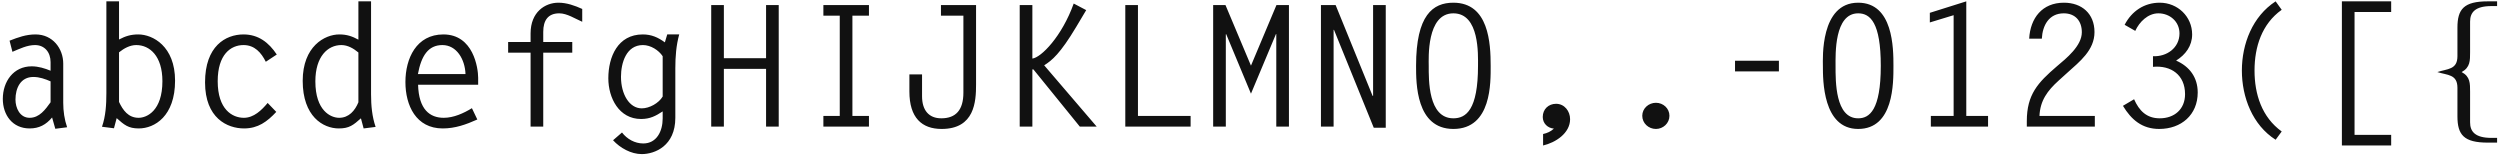
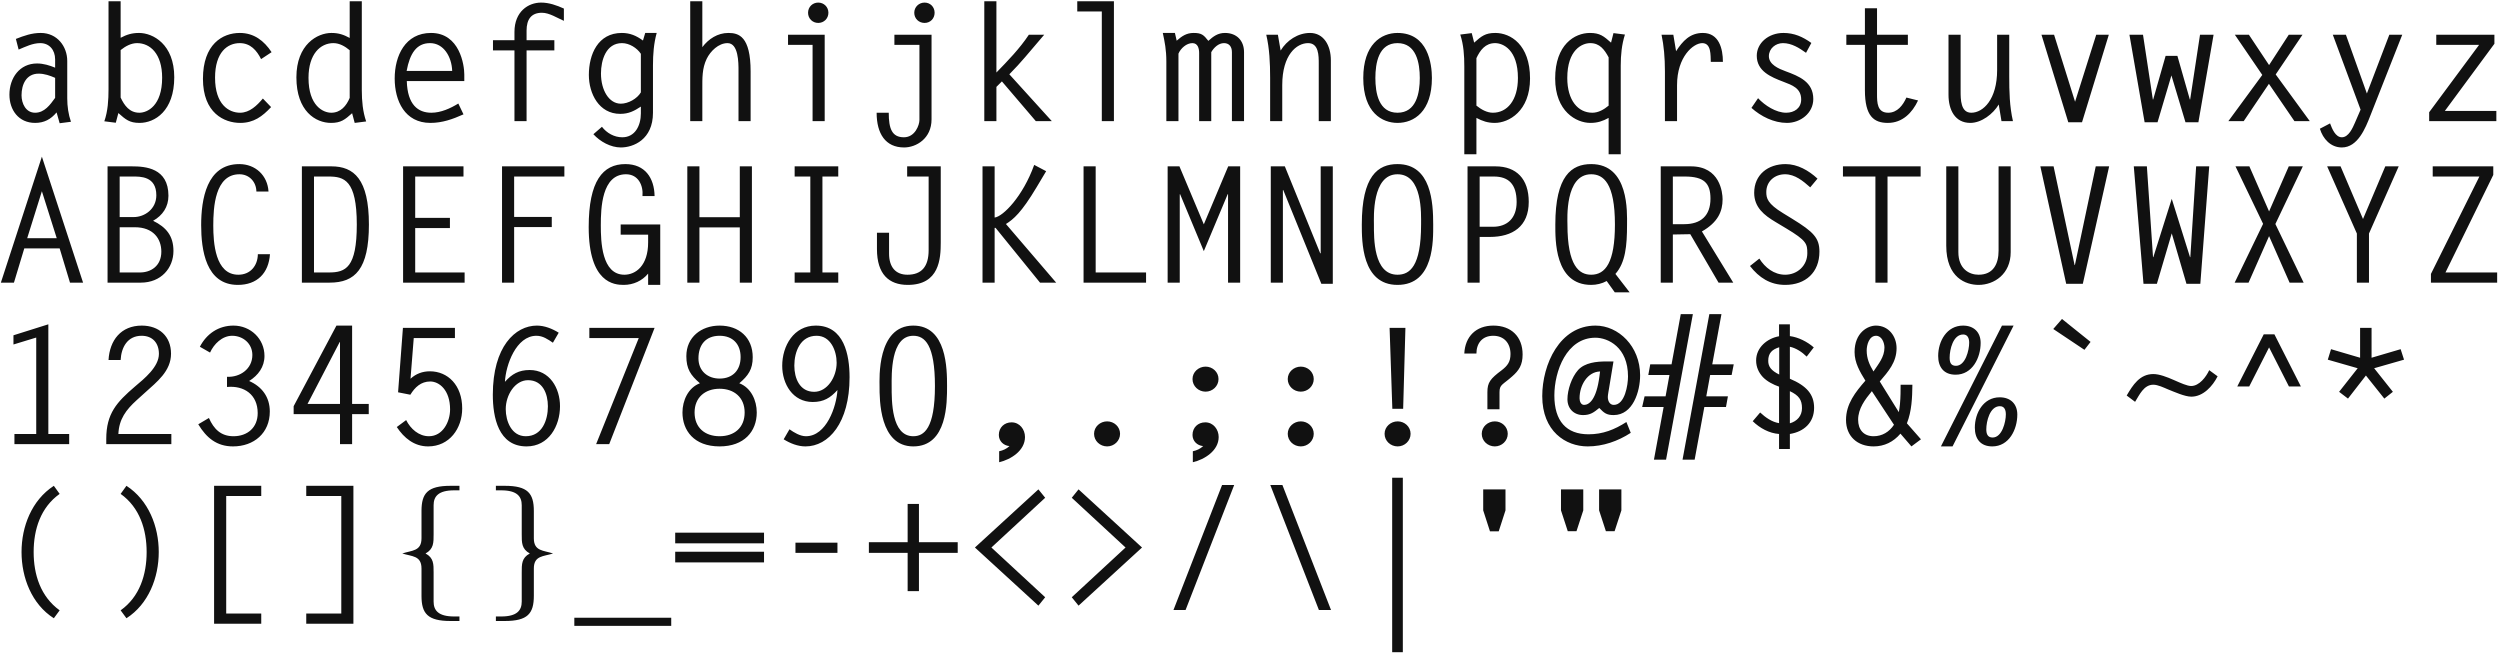
- <svg xmlns="http://www.w3.org/2000/svg" width="711" height="44" viewBox="0 0 711 44" fill="none">
-   <path d="M3.536 14.736L2.72 11.568C5.168 10.608 7.424 9.792 10.112 9.792C15.008 9.792 17.984 13.824 17.984 18.096V29.232C17.984 31.584 18.32 33.984 19.088 36.192L15.728 36.624L14.816 33.408C13.088 35.472 11.12 36.528 8.432 36.528C3.536 36.528 0.8 32.688 0.8 28.128C0.8 23.184 3.824 18.864 9.008 18.864C10.928 18.864 12.752 19.44 14.384 20.112V17.664C14.384 14.832 12.656 12.816 9.968 12.816C7.712 12.816 5.6 13.872 3.536 14.736ZM14.384 29.088V23.136C12.848 22.464 11.216 21.888 9.488 21.888C5.84 21.888 4.4 25.056 4.4 28.32C4.4 30.72 5.648 33.504 8.432 33.504C11.216 33.504 12.896 31.152 14.384 29.088ZM30.253 0.384H33.853V11.232C35.677 10.272 37.213 9.792 39.325 9.792C43.453 9.792 49.789 13.152 49.789 22.944C49.789 33.024 43.981 36.528 39.469 36.528C36.493 36.528 35.341 35.52 33.181 33.6L32.413 36.48L29.005 36.048C30.061 33.024 30.253 29.76 30.253 26.496V0.384ZM33.853 14.88V28.992C34.957 31.344 36.493 33.504 39.421 33.504C41.773 33.504 46.189 31.488 46.189 23.088C46.189 15.936 42.589 12.816 38.749 12.816C36.973 12.816 35.293 13.728 33.853 14.88ZM76.123 29.28L78.57 31.824C75.978 34.608 73.386 36.528 69.403 36.528C64.65 36.528 58.315 33.6 58.315 23.424C58.315 13.152 64.123 9.792 69.258 9.792C73.483 9.792 76.459 12.096 78.715 15.504L75.594 17.568C74.299 14.976 72.427 12.816 69.258 12.816C65.611 12.816 61.914 15.504 61.914 23.088C61.914 31.104 66.043 33.504 69.355 33.504C72.186 33.504 74.394 31.344 76.123 29.28ZM106.824 36.096L103.416 36.528L102.648 33.648C100.488 35.568 99.336 36.528 96.36 36.528C91.848 36.528 86.088 33.072 86.088 22.992C86.088 13.2 92.328 9.792 96.504 9.792C98.664 9.792 100.152 10.32 101.928 11.28V0.384H105.528V26.832C105.528 30 105.816 33.168 106.824 36.096ZM101.928 29.088V14.928C100.536 13.776 98.904 12.816 97.08 12.816C93.24 12.816 89.688 16.032 89.688 23.136C89.688 31.488 94.056 33.504 96.456 33.504C99.24 33.504 100.968 31.44 101.928 29.088ZM135.989 24.096H118.901C119.093 31.152 122.261 33.504 126.197 33.504C129.029 33.504 131.861 32.208 134.213 30.768L135.749 33.984C132.533 35.424 129.461 36.528 125.909 36.528C118.325 36.528 115.301 30 115.301 23.328C115.301 16.608 118.421 9.792 126.101 9.792C134.645 9.792 135.989 19.344 135.989 22.128V24.096ZM118.853 21.072H132.389C132.245 16.848 129.845 12.816 125.813 12.816C121.781 12.816 119.813 15.888 118.853 21.072ZM165.586 2.544V6.192C163.57 5.328 161.266 3.792 159.058 3.792C155.89 3.792 154.498 5.76 154.498 9.072V11.952H162.754V14.976H154.498V36H150.898V14.976H144.514V11.952H150.898V9.504C150.898 3.408 155.026 0.768 158.818 0.768C161.17 0.768 163.474 1.584 165.586 2.544ZM189.76 9.792H193.168C192.304 12.912 192.064 16.128 192.064 19.392V33.504C192.064 41.52 186.208 43.824 182.512 43.824C179.488 43.824 176.368 42.096 174.352 39.888L176.896 37.68C178.336 39.552 180.544 40.8 182.944 40.8C186.736 40.8 188.464 37.344 188.464 33.696V31.68C186.496 32.976 184.864 33.84 182.32 33.84C176.032 33.84 173.008 27.84 173.008 22.272C173.008 16.176 175.696 9.792 182.799 9.792C185.248 9.792 187.12 10.608 189.088 12.048L189.76 9.792ZM188.464 27.456V15.984C187.312 14.256 185.056 12.816 182.848 12.816C178.096 12.816 176.608 17.904 176.608 21.84C176.608 26.832 179.008 30.816 182.512 30.816C184.72 30.816 187.36 29.328 188.464 27.456ZM205.869 1.44V16.56H217.869V1.44H221.469V36H217.869V19.584H205.869V36H202.269V1.44H205.869ZM247.13 1.44V4.464H242.426V32.976H247.13V36H234.17V32.976H238.826V4.464H234.17V1.44H247.13ZM267.607 4.464V1.44H277.591V24.048C277.591 28.848 277.207 36.672 267.799 36.672C262.183 36.672 258.631 33.504 258.631 26.016V21.168H262.231V27.36C262.231 31.344 264.151 33.648 267.703 33.648C271.831 33.648 273.991 31.296 273.991 26.352V4.464H267.607ZM293.605 1.44V16.656C296.101 16.368 302.005 10.368 305.365 1.008L308.917 2.88L306.085 7.632C301.525 15.264 299.173 17.184 296.965 18.576L311.893 36H307.093L293.893 19.728H293.605V36H290.005V1.44H293.605ZM323.634 1.44V32.976H338.61V36H320.034V1.44H323.634ZM355.775 18.672L363.023 1.44H366.575V36H362.975V9.696H362.879L355.775 26.64L348.719 9.696L348.623 9.792V36H345.023V1.44H348.527L355.775 18.672ZM375.676 36V1.44H379.852L390.364 27.264H390.508V1.44H394.108V36.336H390.7L379.372 8.448L379.276 8.544V36H375.676ZM402.73 18.72C402.73 4.272 407.53 0.768 413.338 0.768C423.418 0.768 423.946 12.288 423.946 18.72C423.946 23.328 424.281 36.672 413.338 36.672C402.682 36.672 402.73 23.616 402.73 18.72ZM413.338 33.648C416.938 33.648 420.346 31.248 420.346 18.72C420.346 15.552 420.826 3.792 413.338 3.792C405.658 3.792 406.33 16.704 406.33 18.72C406.33 22.656 406.138 33.648 413.338 33.648ZM438.855 41.376V38.112C440.007 37.872 441.063 37.392 441.927 36.576C440.151 36.432 438.759 35.088 438.759 33.264C438.759 31.056 440.391 29.52 442.551 29.52C444.951 29.52 446.535 31.632 446.535 33.888C446.535 37.92 442.359 40.56 438.855 41.376ZM467.06 32.928C467.06 30.816 468.884 29.232 470.948 29.232C473.012 29.232 474.788 30.816 474.788 32.928C474.788 35.04 473.012 36.672 470.948 36.672C468.836 36.672 467.06 35.04 467.06 32.928ZM505.921 20.304H493.441V17.28H505.921V20.304ZM538.495 18.72C538.495 23.52 538.639 36.672 528.463 36.672C518.383 36.672 518.431 22.752 518.431 18.72C518.431 16.704 517.615 0.768 528.463 0.768C538.447 0.768 538.495 13.728 538.495 18.72ZM522.031 18.72C522.031 23.136 521.935 33.648 528.463 33.648C531.631 33.648 534.895 31.392 534.895 18.72C534.895 6.48 531.919 3.792 528.463 3.792C521.647 3.792 522.031 15.456 522.031 18.72ZM559.212 0.384V32.976H565.404V36H549.132V32.976H555.612V4.32L548.844 6.384V3.648L559.212 0.384ZM580.025 32.976H595.769V36H576.425V34.464C576.425 26.88 579.545 23.52 584.969 18.864C587.705 16.56 592.073 13.056 592.073 9.168C592.073 5.952 590.201 3.792 586.937 3.792C582.713 3.792 580.889 7.248 580.697 10.992H577.097C577.433 5.136 580.793 0.768 586.985 0.768C592.073 0.768 595.673 3.888 595.673 9.12C595.673 14.304 591.449 17.52 587.945 20.688L585.449 22.944C582.329 25.776 580.217 28.56 580.025 32.976ZM612.31 19.008V15.984C616.198 16.176 619.846 13.632 619.846 9.504C619.846 6.096 617.062 3.792 613.846 3.792C610.87 3.792 608.422 6.24 607.27 8.784L604.246 7.056C606.262 3.168 609.814 0.768 614.23 0.768C619.318 0.768 623.446 4.704 623.446 9.792C623.446 13.056 621.574 15.552 618.886 17.232C622.726 18.912 625.03 22.032 625.03 26.304C625.03 32.688 620.326 36.672 614.086 36.672C609.238 36.672 606.166 34.08 603.766 30.096L606.934 28.224C608.374 31.488 610.486 33.648 614.23 33.648C618.406 33.648 621.43 31.056 621.43 26.784C621.43 21.264 617.398 18.528 612.31 19.008ZM648.916 37.392L647.188 39.744C640.612 35.568 637.588 27.648 637.588 20.064C637.588 12.48 640.612 4.656 647.188 0.384L648.916 2.784C643.252 6.816 641.188 13.344 641.188 20.064C641.188 26.784 643.252 33.312 648.916 37.392ZM680.049 41.376H666.033V0.384H680.049V3.408H669.633V38.352H680.049V41.376ZM710.174 0.384V1.728H708.59C703.886 1.728 702.494 3.552 702.494 6.144V14.784C702.494 17.232 702.542 19.152 700.094 20.496C702.542 21.792 702.494 23.712 702.494 26.16V34.8C702.494 37.392 703.886 39.216 708.59 39.216H710.174V40.56H707.534C700.718 40.56 698.894 38.352 698.894 33.072V24.96C698.894 21.072 696.014 21.408 693.182 20.496C696.014 19.536 698.894 19.872 698.894 15.984V7.872C698.894 2.592 700.718 0.384 707.534 0.384H710.174Z" fill="#111111" />
+ <svg xmlns="http://www.w3.org/2000/svg" width="743" height="194" viewBox="0 0 743 194" fill="none">
+   <path d="M5.536 14.736L4.72 11.568C7.168 10.608 9.424 9.792 12.112 9.792C17.008 9.792 19.984 13.824 19.984 18.096V29.232C19.984 31.584 20.32 33.984 21.088 36.192L17.728 36.624L16.816 33.408C15.088 35.472 13.12 36.528 10.432 36.528C5.536 36.528 2.8 32.688 2.8 28.128C2.8 23.184 5.824 18.864 11.008 18.864C12.928 18.864 14.752 19.44 16.384 20.112V17.664C16.384 14.832 14.656 12.816 11.968 12.816C9.712 12.816 7.6 13.872 5.536 14.736ZM16.384 29.088V23.136C14.848 22.464 13.216 21.888 11.488 21.888C7.84 21.888 6.4 25.056 6.4 28.32C6.4 30.72 7.648 33.504 10.432 33.504C13.216 33.504 14.896 31.152 16.384 29.088ZM32.253 0.384H35.853V11.232C37.677 10.272 39.213 9.792 41.325 9.792C45.453 9.792 51.789 13.152 51.789 22.944C51.789 33.024 45.981 36.528 41.469 36.528C38.493 36.528 37.341 35.52 35.181 33.6L34.413 36.48L31.005 36.048C32.061 33.024 32.253 29.76 32.253 26.496V0.384ZM35.853 14.88V28.992C36.957 31.344 38.493 33.504 41.421 33.504C43.773 33.504 48.189 31.488 48.189 23.088C48.189 15.936 44.589 12.816 40.749 12.816C38.973 12.816 37.293 13.728 35.853 14.88ZM78.123 29.28L80.57 31.824C77.978 34.608 75.386 36.528 71.403 36.528C66.65 36.528 60.315 33.6 60.315 23.424C60.315 13.152 66.123 9.792 71.258 9.792C75.483 9.792 78.459 12.096 80.715 15.504L77.594 17.568C76.299 14.976 74.427 12.816 71.258 12.816C67.611 12.816 63.914 15.504 63.914 23.088C63.914 31.104 68.043 33.504 71.355 33.504C74.186 33.504 76.394 31.344 78.123 29.28ZM108.824 36.096L105.416 36.528L104.648 33.648C102.488 35.568 101.336 36.528 98.36 36.528C93.848 36.528 88.088 33.072 88.088 22.992C88.088 13.2 94.328 9.792 98.504 9.792C100.664 9.792 102.152 10.32 103.928 11.28V0.384H107.528V26.832C107.528 30 107.816 33.168 108.824 36.096ZM103.928 29.088V14.928C102.536 13.776 100.904 12.816 99.08 12.816C95.24 12.816 91.688 16.032 91.688 23.136C91.688 31.488 96.056 33.504 98.456 33.504C101.24 33.504 102.968 31.44 103.928 29.088ZM137.989 24.096H120.901C121.093 31.152 124.261 33.504 128.197 33.504C131.029 33.504 133.861 32.208 136.213 30.768L137.749 33.984C134.533 35.424 131.461 36.528 127.909 36.528C120.325 36.528 117.301 30 117.301 23.328C117.301 16.608 120.421 9.792 128.101 9.792C136.645 9.792 137.989 19.344 137.989 22.128V24.096ZM120.853 21.072H134.389C134.245 16.848 131.845 12.816 127.813 12.816C123.781 12.816 121.813 15.888 120.853 21.072ZM167.586 2.544V6.192C165.57 5.328 163.266 3.792 161.058 3.792C157.89 3.792 156.498 5.76 156.498 9.072V11.952H164.754V14.976H156.498V36H152.898V14.976H146.514V11.952H152.898V9.504C152.898 3.408 157.026 0.768 160.818 0.768C163.17 0.768 165.474 1.584 167.586 2.544ZM191.76 9.792H195.168C194.304 12.912 194.064 16.128 194.064 19.392V33.504C194.064 41.52 188.208 43.824 184.512 43.824C181.488 43.824 178.368 42.096 176.352 39.888L178.896 37.68C180.336 39.552 182.544 40.8 184.944 40.8C188.736 40.8 190.464 37.344 190.464 33.696V31.68C188.496 32.976 186.864 33.84 184.32 33.84C178.032 33.84 175.008 27.84 175.008 22.272C175.008 16.176 177.696 9.792 184.799 9.792C187.248 9.792 189.12 10.608 191.088 12.048L191.76 9.792ZM190.464 27.456V15.984C189.312 14.256 187.056 12.816 184.848 12.816C180.096 12.816 178.608 17.904 178.608 21.84C178.608 26.832 181.008 30.816 184.512 30.816C186.72 30.816 189.36 29.328 190.464 27.456ZM205.133 36V0.384H208.733V14.016C210.557 11.568 213.293 9.792 216.461 9.792C219.533 9.792 223.085 10.752 223.085 21.264V36H219.485V20.976C219.485 18.624 219.485 12.816 216.221 12.816C213.533 12.816 211.133 15.216 210.029 17.472C208.637 20.352 208.733 23.232 208.733 26.448V36H205.133ZM241.498 36V13.344H234.202V10.32H245.098V36H241.498ZM243.178 0.768C244.858 0.768 246.202 2.064 246.202 3.792C246.202 5.52 244.858 6.816 243.178 6.816C241.498 6.816 240.154 5.52 240.154 3.792C240.154 2.064 241.498 0.768 243.178 0.768ZM260.535 33.504H264.135C264.135 38.256 265.095 40.8 268.647 40.8C271.959 40.8 273.255 37.152 273.255 35.664V13.344H265.815V10.32H276.855V35.472C276.855 41.184 272.295 43.824 268.695 43.824C263.175 43.824 260.535 39.744 260.535 33.504ZM274.791 0.768C276.471 0.768 277.767 2.064 277.767 3.792C277.767 5.52 276.471 6.816 274.791 6.816C273.063 6.816 271.719 5.52 271.719 3.792C271.719 2.064 273.111 0.768 274.791 0.768ZM305.781 10.32H310.341C305.253 16.224 303.765 18.24 299.973 22.08L312.597 36H307.845L297.765 24.192L296.133 25.824V36H292.533V0.384H296.133V21.552C299.541 18.048 303.045 14.448 305.781 10.32ZM327.458 36V3.408H320.162V0.384H331.058V36H327.458ZM346.639 36V18.288C346.639 14.784 346.159 12.48 345.583 9.792H349.183L349.711 12.096C351.247 10.752 352.591 9.792 354.751 9.792C357.103 9.792 357.727 10.368 359.119 12.144C360.607 10.8 361.951 9.792 364.063 9.792C367.519 9.792 369.727 12.048 369.727 15.504V36H366.127V15.504C366.127 13.776 365.215 12.816 363.775 12.816C362.143 12.816 360.751 14.16 359.983 15.504V36H356.383V15.744C356.383 14.4 355.999 12.816 354.367 12.816C352.639 12.816 350.911 14.352 350.239 15.936V36H346.639ZM381.084 25.296V36H377.484V23.088C377.484 18.768 377.292 14.4 376.332 10.32H379.788L380.604 15.024C382.428 12 385.74 9.792 389.34 9.792C393.42 9.792 395.532 13.536 395.532 17.904V36H391.932V18.96C391.932 16.512 391.932 12.816 388.764 12.816C385.356 12.816 381.084 16.272 381.084 25.296ZM415.338 36.528C410.874 36.528 405.162 33.552 405.162 23.184C405.162 13.248 410.442 9.792 415.338 9.792C424.41 9.792 425.562 19.008 425.562 23.184C425.562 33.12 420.282 36.528 415.338 36.528ZM415.338 33.504C420.954 33.504 421.962 27.6 421.962 23.184C421.962 18.768 420.954 12.816 415.338 12.816C409.722 12.816 408.762 18.768 408.762 23.184C408.762 27.6 409.722 33.504 415.338 33.504ZM437.399 9.84L438.119 12.672C440.279 10.752 441.431 9.792 444.407 9.792C448.919 9.792 454.727 13.248 454.727 23.328C454.727 33.072 448.391 36.528 444.263 36.528C442.151 36.528 440.615 36 438.791 35.04V45.84H435.191V19.776C435.191 16.512 434.999 13.392 433.991 10.272L437.399 9.84ZM438.791 17.28V31.392C440.231 32.544 441.911 33.504 443.687 33.504C447.911 33.504 451.127 29.856 451.127 23.184C451.127 14.784 446.711 12.816 444.359 12.816C441.431 12.816 439.895 14.928 438.791 17.28ZM481.684 45.84H478.084V35.04C476.308 36 474.82 36.528 472.66 36.528C468.484 36.528 462.196 33.12 462.196 23.328C462.196 13.248 468.004 9.792 472.516 9.792C475.492 9.792 476.644 10.752 478.804 12.672L479.524 9.84L482.932 10.272C481.972 13.296 481.684 16.32 481.684 19.488V45.84ZM478.084 31.392V17.04C476.836 14.736 475.444 12.816 472.612 12.816C470.212 12.816 465.796 14.784 465.796 23.184C465.796 29.856 469.012 33.504 473.236 33.504C475.06 33.504 476.692 32.544 478.084 31.392ZM498.417 25.296V36H494.817V21.264C494.817 16.992 494.481 13.536 493.809 10.32H497.313L498.129 15.216C500.097 12.192 502.257 9.792 506.097 9.792C510.897 9.792 512.049 14.496 512.049 18.384H508.449C508.353 16.464 508.641 12.816 505.905 12.816C503.265 12.816 498.417 16.848 498.417 25.296ZM538.335 12.768L536.751 15.696C534.735 14.256 532.479 12.816 529.887 12.816C527.727 12.816 525.711 14.4 525.711 16.704C525.711 19.2 528.687 20.448 530.655 21.168C534.687 22.656 538.911 24.336 538.911 29.424C538.911 33.648 535.071 36.528 531.087 36.528C527.199 36.528 523.359 34.608 520.527 32.064L522.495 29.184C524.511 31.344 527.823 33.504 530.847 33.504C533.247 33.504 535.311 32.16 535.311 29.568C535.311 26.208 532.623 25.296 529.983 24.288C526.335 22.896 522.111 21.168 522.111 16.56C522.111 12.816 525.567 9.792 530.031 9.792C533.247 9.792 535.791 10.944 538.335 12.768ZM567.02 10.32V13.344H557.852V27.984C557.852 30.48 557.9 33.504 561.164 33.504C563.9 33.504 565.58 31.248 566.588 28.992L570.044 29.856C568.316 33.552 565.388 36.528 561.068 36.528C556.892 36.528 554.252 34.512 554.252 26.832V13.344H548.732V10.32H554.252V2.448H557.852V10.32H567.02ZM593.545 20.832V10.32H597.145V22.752C597.145 27.216 597.241 31.632 598.249 36H594.841L594.025 31.056C592.345 33.888 588.889 36.528 585.577 36.528C581.017 36.528 579.097 32.64 579.097 28.176V10.32H582.697V27.12C582.697 29.52 582.697 33.504 585.865 33.504C589.417 33.504 593.545 29.52 593.545 20.832ZM622.998 10.32H626.742L618.774 36.336H614.694L606.726 10.32H610.47L616.71 30.24L622.998 10.32ZM637.38 36.336L632.868 10.32H636.9L639.828 29.568H639.924L643.62 16.608H647.124L650.82 29.568H650.916L653.844 10.32H657.876L653.364 36.336H649.524L645.348 22.416L641.22 36.336H637.38ZM684.305 10.32L676.337 22.128L686.465 36H681.905L674.321 24.912L666.833 36H662.273L672.353 22.272L664.193 10.32H668.369L674.369 19.344L680.225 10.32H684.305ZM710.11 10.32H713.95L704.446 34.416C703.006 38.112 700.702 43.824 695.998 43.824C692.686 43.824 690.382 41.28 689.47 38.256L692.494 36.672C693.07 38.208 694.078 40.8 695.998 40.8C698.014 40.8 699.214 38.016 699.886 36.48L701.566 32.592L693.31 10.32H697.198L703.438 27.792L710.11 10.32ZM741.339 10.32V13.008L726.603 32.976H741.915V36H721.947V33.36L736.779 13.344H724.059V10.32H741.339ZM12.448 46.56L24.688 84H20.8L17.728 73.824H7.216L4.144 84H0.256L12.448 46.56ZM12.448 56.832L8.08 70.8H16.864L12.448 56.832ZM41.853 84H31.965V49.44H39.213C43.197 49.44 50.061 49.92 50.061 58.176C50.061 61.488 48.333 64.032 45.501 65.616C49.437 67.536 51.549 70.128 51.549 74.592C51.549 79.632 47.901 84 41.853 84ZM35.565 52.464V64.512H39.741C42.957 64.512 46.461 62.16 46.461 58.032C46.461 52.32 41.661 52.464 39.453 52.464H35.565ZM35.565 80.976H41.613C44.781 80.976 47.949 79.104 47.949 74.784C47.949 70.944 45.549 67.536 40.077 67.536H35.565V80.976ZM79.802 56.928H76.203C76.154 54.048 74.091 51.792 71.162 51.792C63.867 51.792 63.386 61.68 63.386 67.008C63.386 72.048 63.914 81.648 70.826 81.648C74.427 81.648 76.587 78.96 76.635 75.552H80.234C79.85 81.168 76.442 84.672 70.683 84.672C61.178 84.672 59.786 74.256 59.786 66.912C59.786 59.328 61.37 48.768 71.115 48.768C75.915 48.768 79.514 52.128 79.802 56.928ZM89.72 84V49.44H98.504C105.176 49.44 109.64 53.232 109.64 66.72C109.64 80.016 105.512 84 97.976 84H89.72ZM93.32 52.464V80.976H97.736C102.728 80.976 106.04 79.584 106.04 66.72C106.04 53.472 102.248 52.464 97.64 52.464H93.32ZM137.749 49.44V52.464H123.397V64.752H133.717V67.776H123.397V80.976H138.085V84H119.797V49.44H137.749ZM167.73 49.44V52.464H152.802V64.464H163.986V67.488H152.802V84H149.202V49.44H167.73ZM192.624 69.744H184.464V66.72H196.224V84.672H192.624V81.312C190.848 83.472 188.208 84.672 185.376 84.672C182.592 84.672 174.96 84.192 174.96 67.488C174.96 53.808 179.136 48.768 185.856 48.768C191.712 48.768 194.448 52.896 194.544 58.272H190.944C191.232 55.104 189.696 51.792 186.048 51.792C178.848 51.792 178.56 61.824 178.56 66.96C178.56 71.76 178.8 81.648 185.568 81.648C188.928 81.648 192.624 78.96 192.624 72.048V69.744ZM207.869 49.44V64.56H219.869V49.44H223.469V84H219.869V67.584H207.869V84H204.269V49.44H207.869ZM249.13 49.44V52.464H244.426V80.976H249.13V84H236.17V80.976H240.826V52.464H236.17V49.44H249.13ZM269.607 52.464V49.44H279.591V72.048C279.591 76.848 279.207 84.672 269.799 84.672C264.183 84.672 260.631 81.504 260.631 74.016V69.168H264.231V75.36C264.231 79.344 266.151 81.648 269.703 81.648C273.831 81.648 275.991 79.296 275.991 74.352V52.464H269.607ZM295.605 49.44V64.656C298.101 64.368 304.005 58.368 307.365 49.008L310.917 50.88L308.085 55.632C303.525 63.264 301.173 65.184 298.965 66.576L313.893 84H309.093L295.893 67.728H295.605V84H292.005V49.44H295.605ZM325.634 49.44V80.976H340.61V84H322.034V49.44H325.634ZM357.775 66.672L365.023 49.44H368.575V84H364.975V57.696H364.879L357.775 74.64L350.719 57.696L350.623 57.792V84H347.023V49.44H350.527L357.775 66.672ZM377.676 84V49.44H381.852L392.364 75.264H392.508V49.44H396.108V84.336H392.7L381.372 56.448L381.276 56.544V84H377.676ZM404.73 66.72C404.73 52.272 409.53 48.768 415.338 48.768C425.418 48.768 425.946 60.288 425.946 66.72C425.946 71.328 426.281 84.672 415.338 84.672C404.682 84.672 404.73 71.616 404.73 66.72ZM415.338 81.648C418.938 81.648 422.346 79.248 422.346 66.72C422.346 63.552 422.826 51.792 415.338 51.792C407.658 51.792 408.33 64.704 408.33 66.72C408.33 70.656 408.138 81.648 415.338 81.648ZM436.151 84V49.44H444.455C450.695 49.44 454.343 53.184 454.343 60C454.343 67.296 449.543 70.416 442.775 70.416H439.751V84H436.151ZM439.751 67.392H443.735C447.911 67.392 450.743 64.896 450.743 60.048C450.743 54.624 448.247 52.464 443.975 52.464H439.751V67.392ZM472.9 84.672C461.956 84.672 462.244 71.136 462.244 66.72C462.244 52.224 467.092 48.768 472.9 48.768C484.228 48.768 483.556 63.264 483.556 66.72C483.556 73.104 483.076 78.048 480.1 81.408L484.324 86.88H479.908L477.508 83.52C476.116 84.288 474.484 84.672 472.9 84.672ZM465.844 66.72C465.844 79.008 469.3 81.648 472.9 81.648C477.124 81.648 479.956 78.048 479.956 66.72C479.956 54.432 476.548 51.792 472.9 51.792C465.028 51.792 465.844 65.28 465.844 66.72ZM493.569 84V49.44H502.545C511.185 49.44 511.953 57.216 511.953 59.232C511.953 62.784 510.609 66.048 505.809 68.784L515.121 84H510.753L502.353 69.6C500.625 69.648 498.897 69.648 497.169 69.696V84H493.569ZM497.169 66.624H500.577C505.473 66.624 508.353 64.128 508.353 59.04C508.353 54.432 506.433 52.464 500.721 52.464H497.169V66.624ZM540.159 53.088L537.999 55.68C535.887 53.808 533.487 51.792 530.511 51.792C527.439 51.792 524.943 53.904 524.943 57.072C524.943 58.896 525.279 60.528 529.935 63.36L532.671 65.04C539.007 68.928 540.734 70.752 540.734 74.784C540.734 80.976 536.607 84.672 530.559 84.672C526.095 84.672 522.783 82.512 520.095 79.056L522.879 76.848C524.559 79.536 527.247 81.648 530.559 81.648C534.159 81.648 537.135 78.96 537.135 75.264C537.135 72.48 536.943 71.52 530.847 67.872L527.727 66C524.319 63.984 521.343 61.632 521.343 57.312C521.343 51.888 525.471 48.768 530.655 48.768C534.255 48.768 537.567 50.688 540.159 53.088ZM570.812 49.44V52.464H560.972V84H557.372V52.464H547.724V49.44H570.812ZM593.977 49.44H597.577V74.928C597.577 81.456 592.681 84.672 588.025 84.672C584.281 84.672 578.425 82.56 578.425 73.008V49.44H582.025V74.928C582.025 79.92 585.241 81.648 588.025 81.648C592.441 81.648 593.977 78.384 593.977 74.496V49.44ZM616.662 78.768L622.854 49.44H626.838L619.014 84.336H614.07L606.39 49.44H610.326L616.566 78.768H616.662ZM645.444 59.088L650.868 76.416H650.964L652.692 49.44H656.58L653.94 84.336H649.812L645.444 69.36L641.028 84.336H637.044L634.164 49.44H638.052L639.876 76.416H639.972L645.444 59.088ZM664.385 49.44H668.513L674.369 62.832L680.225 49.44H684.401L676.241 66.576L684.641 84H680.465L674.369 70.176L668.273 84H664.145L672.593 66.528L664.385 49.44ZM702.286 65.088L708.91 49.44H712.894L704.062 69.408V84H700.462V69.408L691.63 49.44H695.614L702.286 65.088ZM723.003 49.44H741.003V51.984L726.795 80.976H742.155V84H722.475V81.408L736.875 52.464H723.003V49.44ZM14.368 96.384V128.976H20.56V132H4.288V128.976H10.768V100.32L4 102.384V99.648L14.368 96.384ZM35.181 128.976H50.925V132H31.581V130.464C31.581 122.88 34.701 119.52 40.125 114.864C42.861 112.56 47.229 109.056 47.229 105.168C47.229 101.952 45.357 99.792 42.093 99.792C37.869 99.792 36.045 103.248 35.853 106.992H32.253C32.589 101.136 35.949 96.768 42.141 96.768C47.229 96.768 50.829 99.888 50.829 105.12C50.829 110.304 46.605 113.52 43.101 116.688L40.605 118.944C37.485 121.776 35.373 124.56 35.181 128.976ZM67.466 115.008V111.984C71.355 112.176 75.002 109.632 75.002 105.504C75.002 102.096 72.219 99.792 69.002 99.792C66.026 99.792 63.578 102.24 62.426 104.784L59.403 103.056C61.419 99.168 64.971 96.768 69.386 96.768C74.475 96.768 78.603 100.704 78.603 105.792C78.603 109.056 76.731 111.552 74.043 113.232C77.882 114.912 80.186 118.032 80.186 122.304C80.186 128.688 75.483 132.672 69.243 132.672C64.394 132.672 61.322 130.08 58.922 126.096L62.09 124.224C63.531 127.488 65.642 129.648 69.386 129.648C73.562 129.648 76.587 127.056 76.587 122.784C76.587 117.264 72.555 114.528 67.466 115.008ZM104.648 96.768V120.048H109.592V123.072H104.648V132H101.048V123.072H87.272V120.72L99.992 96.768H104.648ZM101.048 120.048V101.664H100.952L91.4 120.048H101.048ZM135.205 97.44V100.464H122.965L122.005 112.56C123.637 111.072 125.557 110.352 127.765 110.352C133.093 110.352 137.365 114.48 137.365 121.392C137.365 127.344 133.573 132.672 127.237 132.672C123.109 132.672 120.085 130.176 117.925 126.912L120.709 124.848C122.005 127.44 124.453 129.648 127.477 129.648C131.605 129.648 133.765 125.328 133.765 121.68C133.765 115.872 130.501 113.376 127.861 113.376C125.125 113.376 123.301 115.104 121.957 117.312L118.309 116.592L119.749 97.44H135.205ZM162.834 120.768C162.834 117.024 161.298 112.992 156.93 112.992C153.042 112.992 150.306 117.408 150.306 121.584C150.306 125.184 152.034 129.648 156.258 129.648C161.106 129.648 162.834 124.896 162.834 120.768ZM166.05 98.88L164.322 101.856C162.834 100.848 161.346 99.792 159.426 99.792C153.378 99.792 150.306 108.528 150.066 113.472C152.13 111.168 154.194 109.968 157.41 109.968C163.362 109.968 166.434 115.344 166.434 120.72C166.434 126.624 163.074 132.672 156.498 132.672C148.098 132.672 146.466 123.984 146.466 117.312C146.466 103.008 153.138 96.768 159.57 96.768C161.826 96.768 164.13 97.68 166.05 98.88ZM175.152 97.44H194.544L181.056 132H177.168L189.84 100.464H175.152V97.44ZM206.429 122.592C206.429 127.104 209.501 129.648 213.869 129.648C218.237 129.648 221.309 127.104 221.309 122.592C221.309 118.128 218.189 115.536 213.869 115.536C209.549 115.536 206.429 118.128 206.429 122.592ZM220.109 106.128C220.109 102.288 217.805 99.792 213.869 99.792C209.741 99.792 207.581 102.48 207.581 106.512C207.581 110.208 210.269 112.512 213.869 112.512C217.757 112.512 220.109 110.016 220.109 106.128ZM219.725 113.904C223.229 115.248 224.909 119.04 224.909 122.592C224.909 128.208 221.165 132.672 213.869 132.672C206.189 132.672 202.829 127.872 202.829 122.592C202.829 119.04 204.509 115.248 208.013 113.904C205.229 111.504 203.981 109.632 203.981 105.84C203.981 100.176 208.445 96.768 213.869 96.768C219.581 96.768 223.709 100.272 223.709 106.176C223.709 109.776 222.365 111.648 219.725 113.904ZM236.074 108.672C236.074 112.416 237.658 116.448 241.978 116.448C245.866 116.448 248.65 112.08 248.65 107.808C248.65 104.256 246.874 99.792 242.698 99.792C237.85 99.792 236.074 104.544 236.074 108.672ZM232.906 130.56L234.634 127.584C235.978 128.544 237.802 129.648 239.53 129.648C245.578 129.648 248.602 120.912 248.89 115.92C246.778 118.272 244.762 119.472 241.546 119.472C235.594 119.472 232.474 114.096 232.474 108.72C232.474 102.816 235.882 96.768 242.458 96.768C250.858 96.768 252.49 105.456 252.49 112.128C252.49 125.712 246.25 132.672 239.386 132.672C237.082 132.672 234.826 131.76 232.906 130.56ZM281.463 114.72C281.463 119.52 281.607 132.672 271.431 132.672C261.351 132.672 261.399 118.752 261.399 114.72C261.399 112.704 260.583 96.768 271.431 96.768C281.415 96.768 281.463 109.728 281.463 114.72ZM264.999 114.72C264.999 119.136 264.903 129.648 271.431 129.648C274.599 129.648 277.863 127.392 277.863 114.72C277.863 102.48 274.887 99.792 271.431 99.792C264.615 99.792 264.999 111.456 264.999 114.72ZM296.949 137.376V134.112C298.101 133.872 299.157 133.392 300.021 132.576C298.245 132.432 296.853 131.088 296.853 129.264C296.853 127.056 298.484 125.52 300.645 125.52C303.045 125.52 304.629 127.632 304.629 129.888C304.629 133.92 300.453 136.56 296.949 137.376ZM325.154 128.928C325.154 126.816 326.978 125.232 329.042 125.232C331.106 125.232 332.882 126.816 332.882 128.928C332.882 131.04 331.106 132.672 329.042 132.672C326.93 132.672 325.154 131.04 325.154 128.928ZM354.511 137.376V134.112C355.663 133.872 356.719 133.392 357.583 132.576C355.807 132.432 354.415 131.088 354.415 129.264C354.415 127.056 356.047 125.52 358.207 125.52C360.607 125.52 362.191 127.632 362.191 129.888C362.191 133.92 358.015 136.56 354.511 137.376ZM354.415 112.656C354.415 110.544 356.239 108.96 358.303 108.96C360.367 108.96 362.143 110.544 362.143 112.656C362.143 114.768 360.367 116.4 358.303 116.4C356.191 116.4 354.415 114.768 354.415 112.656ZM382.716 128.928C382.716 126.816 384.54 125.232 386.604 125.232C388.668 125.232 390.444 126.816 390.444 128.928C390.444 131.04 388.668 132.672 386.604 132.672C384.492 132.672 382.716 131.04 382.716 128.928ZM382.716 112.656C382.716 110.544 384.54 108.96 386.604 108.96C388.668 108.96 390.444 110.544 390.444 112.656C390.444 114.768 388.668 116.4 386.604 116.4C384.492 116.4 382.716 114.768 382.716 112.656ZM417.69 97.44L417.018 121.488H413.802L412.986 97.44H417.69ZM411.498 128.928C411.498 126.816 413.322 125.232 415.386 125.232C417.45 125.232 419.226 126.816 419.226 128.928C419.226 131.04 417.45 132.672 415.386 132.672C413.273 132.672 411.498 131.04 411.498 128.928ZM445.655 121.632H442.055V116.544C442.055 113.664 442.919 112.56 446.327 110.016C448.055 108.672 448.919 107.52 448.919 105.216C448.919 102.048 447.047 99.792 443.783 99.792C440.519 99.792 438.791 102.048 438.791 105.072H435.191C435.431 99.984 438.695 96.768 443.831 96.768C449.111 96.768 452.519 100.032 452.519 105.36C452.519 108.48 451.415 110.112 449.447 111.84C446.615 114.384 445.655 114.24 445.655 116.544V121.632ZM440.375 128.928C440.375 126.816 442.199 125.232 444.263 125.232C446.327 125.232 448.103 126.816 448.103 128.928C448.103 131.04 446.327 132.672 444.263 132.672C442.151 132.672 440.375 131.04 440.375 128.928ZM483.364 125.424L484.66 128.64C480.82 131.136 476.404 132.672 471.844 132.672C465.316 132.672 458.356 128.16 458.356 117.744C458.356 108.288 463.54 96.768 474.196 96.768C480.964 96.768 487.444 102.864 487.444 111.552C487.444 116.304 485.332 123.36 479.572 123.36C477.46 123.36 476.74 122.736 475.3 121.248C473.716 122.544 472.66 123.36 470.5 123.36C467.764 123.36 465.844 121.44 465.844 118.656C465.844 115.872 467.092 112.128 469.012 109.968C471.028 107.76 474.532 107.424 477.364 107.424H479.524L478.228 115.296C478.132 115.968 477.844 117.312 477.844 117.984C477.844 119.136 478.372 120.336 479.62 120.336C482.932 120.336 483.844 114.384 483.844 111.888C483.844 103.152 477.892 100.368 474.148 100.368C465.604 100.368 461.956 110.304 461.956 117.552C461.956 125.136 465.508 129.072 472.132 129.072C476.356 129.072 479.86 127.68 483.364 125.424ZM475.348 111.888L475.54 110.4C471.844 110.496 469.444 114.432 469.444 118.368C469.444 119.232 469.828 120.336 470.788 120.336C472.228 120.336 474.436 118.896 475.348 111.888ZM499.521 93.36H503.121L495.153 136.608H491.553L494.433 120.96H488.049L488.769 117.792H495.009L496.161 111.456H489.873L490.449 108.288H496.785L499.521 93.36ZM503.649 136.608H500.049L508.017 93.36H511.617L508.881 108.288H515.265L514.641 111.456H508.257L507.105 117.792H513.537L512.961 120.96H506.529L503.649 136.608ZM531.951 116.256V125.808C534.111 125.184 535.551 123.6 535.551 121.296C535.551 118.8 534.591 117.504 531.951 116.256ZM528.734 125.76V114.912C527.055 114.336 525.183 113.376 523.935 112.08C522.735 110.784 521.919 109.152 521.919 107.136C521.919 103.248 525.231 100.56 528.734 99.936V96.384H531.951V99.888C534.447 100.224 537.087 101.52 539.055 103.248L536.943 105.984C535.599 104.64 533.775 103.44 531.951 103.056V112.56C536.943 114.672 539.151 117.216 539.151 121.2C539.151 125.616 536.127 128.304 531.951 128.976V133.44H528.734V128.976C525.855 128.784 523.023 127.248 520.911 125.184L523.118 122.592C524.703 124.08 526.623 125.424 528.734 125.76ZM528.783 111.312V103.2C526.671 103.872 525.519 104.928 525.519 107.232C525.519 108.912 526.335 110.112 528.783 111.312ZM562.892 126.24L556.316 116.256C554.3 118.704 552.236 121.44 552.236 124.752C552.236 127.632 553.82 129.648 556.844 129.648C559.388 129.648 561.5 128.352 562.892 126.24ZM566.732 125.808L570.908 130.56L568.076 132.672L564.812 128.88C562.748 131.328 560.012 132.672 556.844 132.672C552.044 132.672 548.636 129.696 548.636 124.8C548.636 120.048 551.42 116.544 554.396 113.136C552.764 110.496 551.18 107.808 551.18 104.64C551.18 98.832 555.116 96.768 557.516 96.768C561.308 96.768 563.66 99.936 563.66 103.488C563.66 107.664 561.212 110.4 558.668 113.376L564.332 122.496C564.476 121.776 564.572 120.96 564.668 120.096C564.86 118.08 564.86 115.872 564.86 114.336H568.364C568.316 118.176 568.172 122.16 566.732 125.808ZM556.796 110.4C558.284 108.144 560.06 106.128 560.06 103.296C560.06 101.904 559.292 99.792 557.564 99.792C555.5 99.792 554.78 102.528 554.78 104.16C554.78 106.56 555.596 108.384 556.796 110.4ZM596.137 123.168C596.137 121.968 595.801 120.72 594.361 120.72C591.385 120.72 590.329 125.232 590.329 127.584C590.329 128.88 590.665 130.032 592.201 130.032C595.033 130.032 596.137 125.376 596.137 123.168ZM594.985 96.768H598.441L580.297 132.672H576.841L594.985 96.768ZM585.241 101.856C585.241 100.656 584.857 99.408 583.465 99.408C580.441 99.408 579.433 103.92 579.433 106.272C579.433 107.616 579.721 108.72 581.305 108.72C584.137 108.72 585.241 104.064 585.241 101.856ZM586.921 127.104C586.921 122.736 589.465 118.08 594.313 118.08C597.481 118.08 599.545 120 599.545 123.216C599.545 127.632 597.097 132.672 592.105 132.672C588.601 132.672 586.921 130.416 586.921 127.104ZM576.025 105.792C576.025 101.424 578.569 96.768 583.417 96.768C586.585 96.768 588.649 98.688 588.649 101.904C588.649 106.32 586.201 111.36 581.209 111.36C577.705 111.36 576.025 109.104 576.025 105.792ZM612.822 94.8L621.318 101.616L619.494 103.968L610.23 97.776L612.822 94.8ZM639.972 111.168C641.748 111.168 644.004 112.032 646.068 112.944C648.132 113.856 650.052 114.72 651.204 114.72C653.652 114.72 655.668 111.984 656.58 110.016L659.076 111.84C657.588 114.768 654.804 117.888 651.252 117.888C649.332 117.888 646.164 116.448 644.34 115.728C643.092 115.2 641.316 114.336 639.972 114.336C637.14 114.336 635.844 117.36 634.548 119.424L632.052 117.552C633.876 114.432 635.94 111.168 639.972 111.168ZM668.465 114.864H664.913L672.785 99.36H675.953L683.825 114.864H680.273L674.369 103.248L668.465 114.864ZM701.422 97.44H704.83V106.32L713.47 103.776L714.478 106.896L705.598 109.44L711.166 116.448L708.622 118.464L703.15 111.6L697.822 118.464L695.182 116.448L700.702 109.44L691.822 106.896L692.782 103.776L701.422 106.32V97.44ZM17.728 181.392L16 183.744C9.424 179.568 6.4 171.648 6.4 164.064C6.4 156.48 9.424 148.656 16 144.384L17.728 146.784C12.064 150.816 10 157.344 10 164.064C10 170.784 12.064 177.312 17.728 181.392ZM35.853 146.784L37.581 144.384C44.157 148.656 47.181 156.48 47.181 164.064C47.181 171.648 44.157 179.52 37.581 183.744L35.853 181.392C41.517 177.36 43.581 170.784 43.581 164.064C43.581 157.392 41.517 150.816 35.853 146.784ZM77.642 185.376H63.627V144.384H77.642V147.408H67.227V182.352H77.642V185.376ZM91.016 185.376V182.352H101.432V147.408H91.016V144.384H105.032V185.376H91.016ZM136.549 144.384V145.728H134.965C130.261 145.728 128.869 147.552 128.869 150.144V158.784C128.869 161.232 128.917 163.152 126.469 164.496C128.917 165.792 128.869 167.712 128.869 170.16V178.8C128.869 181.392 130.261 183.216 134.965 183.216H136.549V184.56H133.909C127.093 184.56 125.269 182.352 125.269 177.072V168.96C125.269 165.072 122.389 165.408 119.557 164.496C122.389 163.536 125.269 163.872 125.269 159.984V151.872C125.269 146.592 127.093 144.384 133.909 144.384H136.549ZM147.378 145.728V144.384H150.018C156.834 144.384 158.658 146.592 158.658 151.872V159.984C158.658 163.872 161.538 163.536 164.37 164.496C161.538 165.408 158.658 165.072 158.658 168.96V177.072C158.658 182.352 156.834 184.56 150.018 184.56H147.378V183.216H148.962C153.666 183.216 155.058 181.392 155.058 178.8V170.16C155.058 167.712 155.01 165.792 157.458 164.496C155.01 163.152 155.058 161.232 155.058 158.784V150.144C155.058 147.552 153.666 145.728 148.962 145.728H147.378ZM199.488 186H170.688V183.6H199.488V186ZM227.069 158.304V161.472H200.669V158.304H227.069ZM227.069 163.968V167.136H200.669V163.968H227.069ZM248.89 164.304H236.41V161.28H248.89V164.304ZM284.631 161.136V164.304H273.111V175.68H269.751V164.304H258.231V161.136H269.751V149.76H273.111V161.136H284.631ZM308.613 145.44L310.629 147.936L294.645 162.72L310.629 177.504L308.613 180L289.749 162.72L308.613 145.44ZM318.53 147.936L320.546 145.44L339.41 162.72L320.546 180L318.53 177.504L334.514 162.72L318.53 147.936ZM352.351 181.296H348.751L363.199 144.144H366.799L352.351 181.296ZM391.98 181.296L377.532 144.144H381.132L395.58 181.296H391.98ZM413.754 193.824V141.984H416.922V193.824H413.754ZM440.807 145.44H447.431V151.68L445.415 157.92H442.823L440.807 151.68V145.44ZM463.924 145.44H470.548V151.68L468.532 157.872H465.94L463.924 151.68V145.44ZM475.252 145.44H481.876V151.68L479.86 157.872H477.268L475.252 151.68V145.44Z" fill="#111111" />
</svg>
